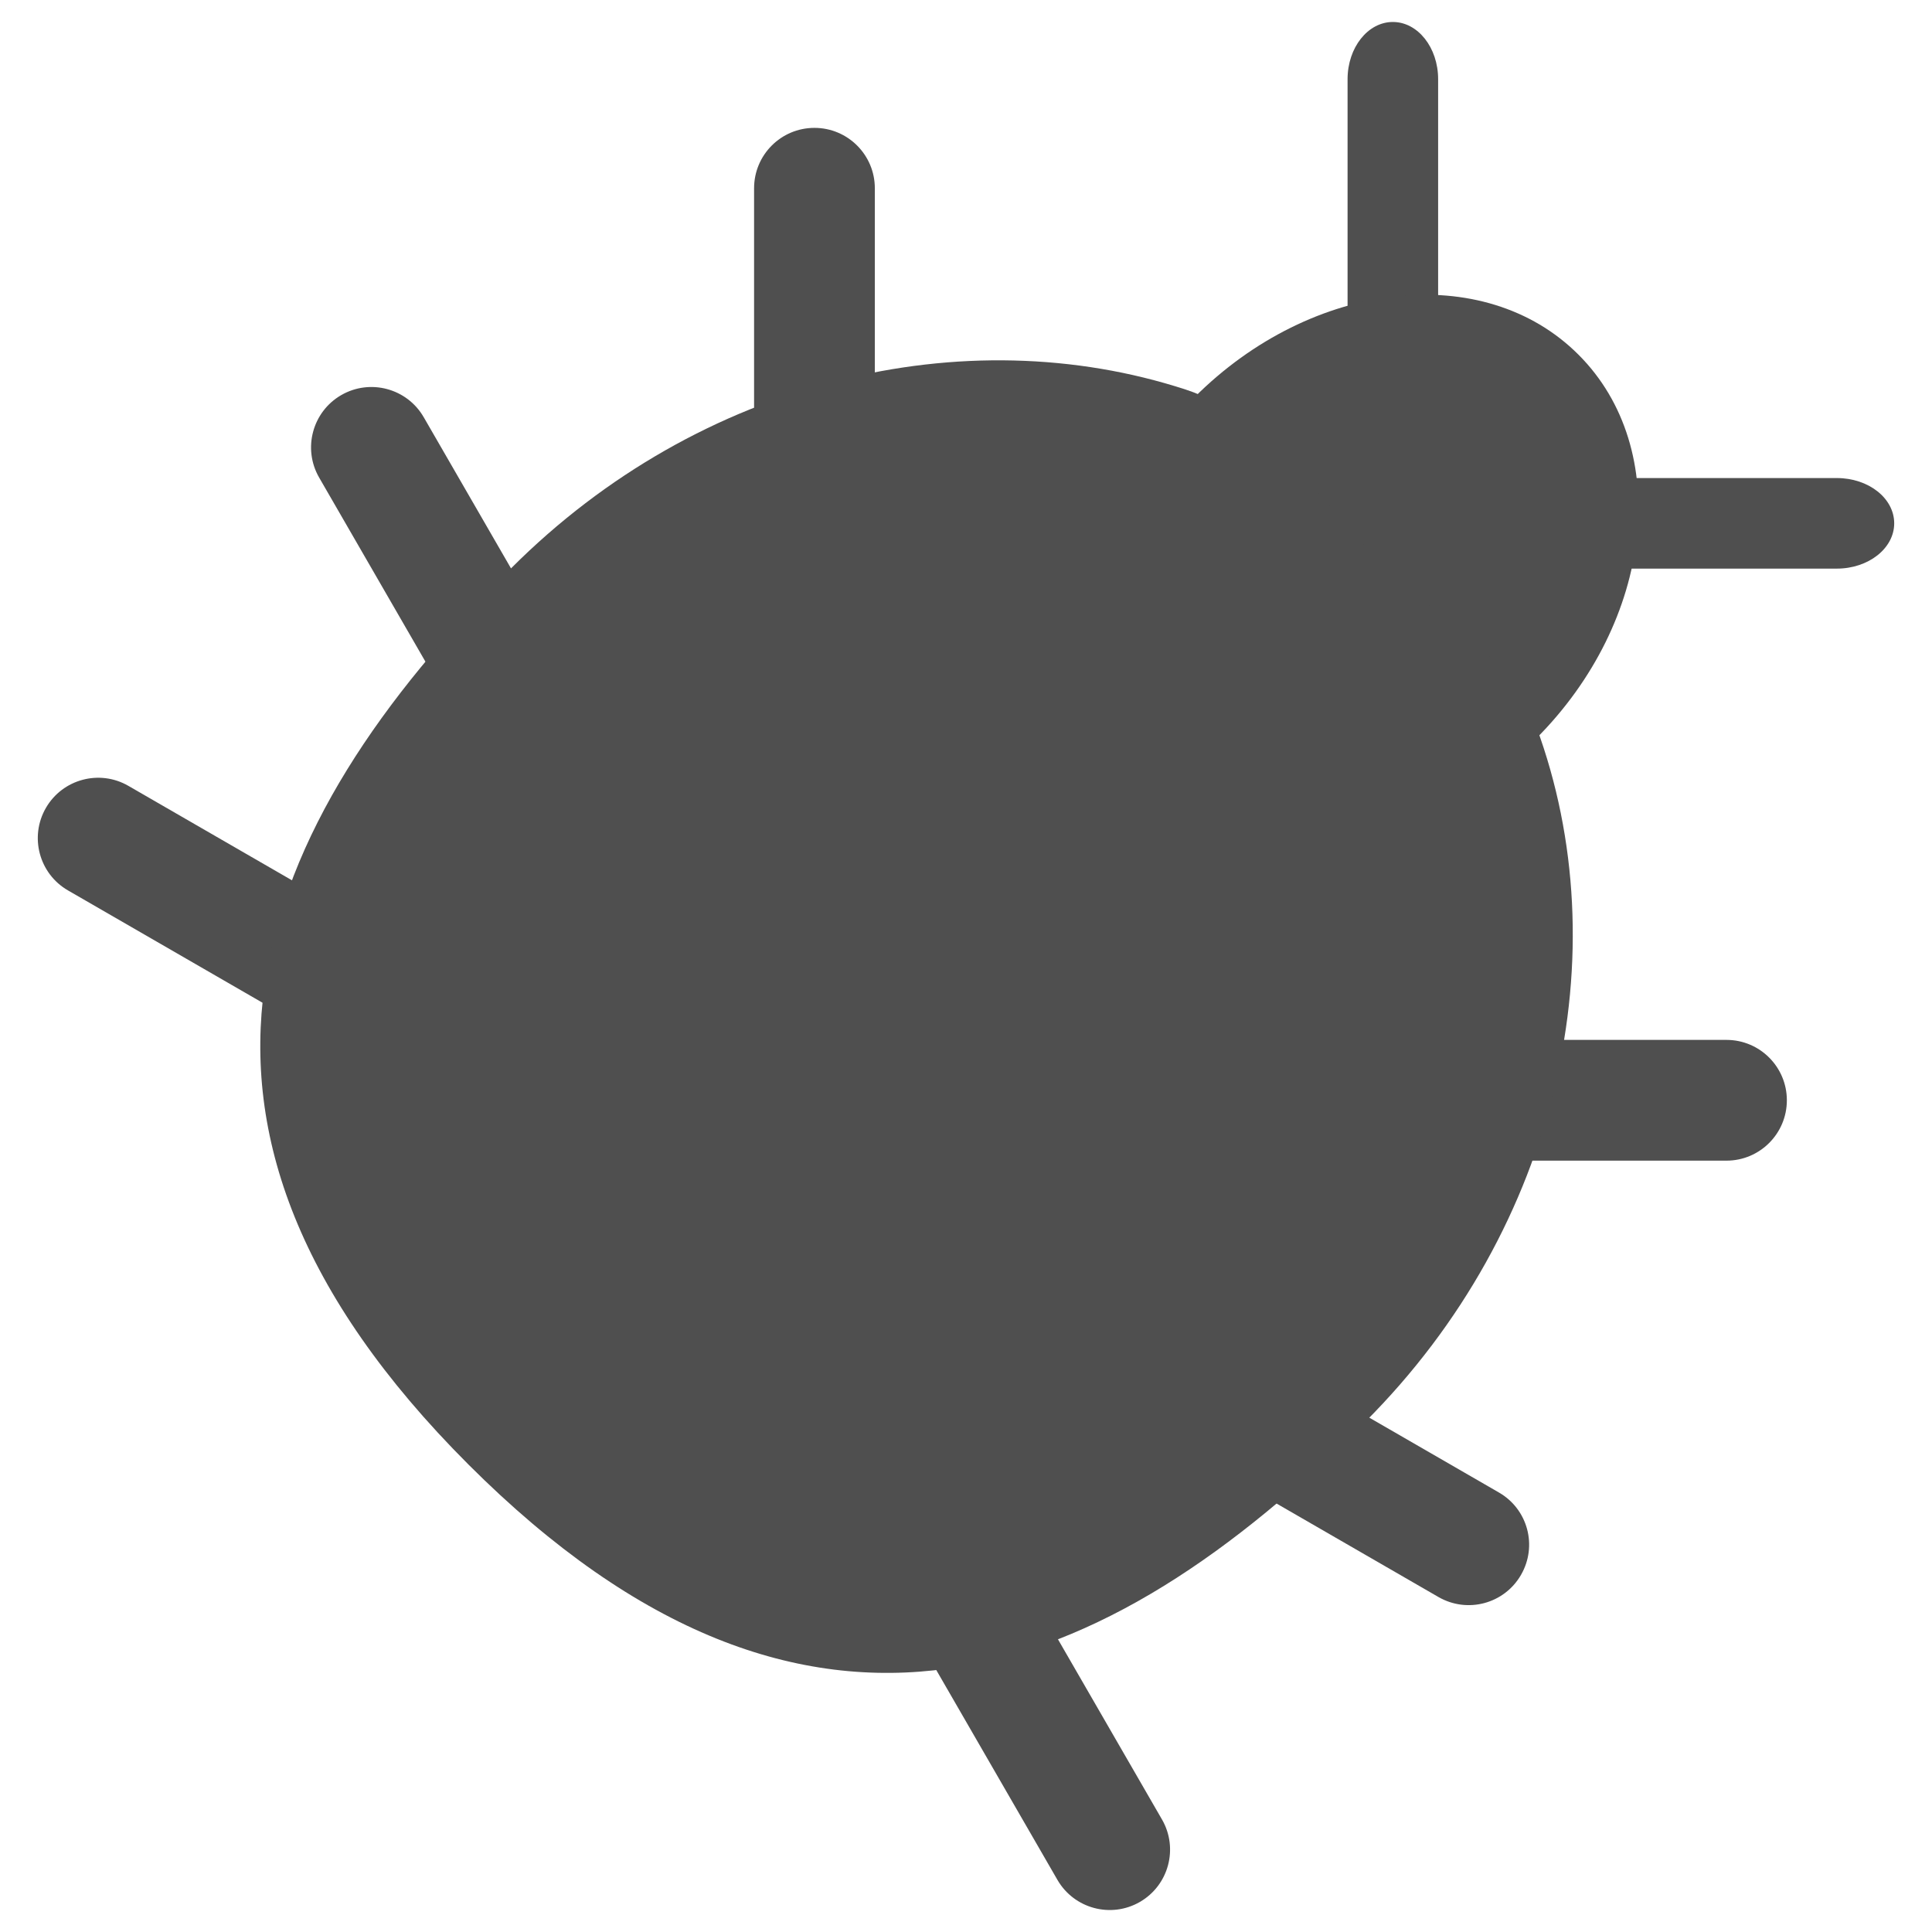
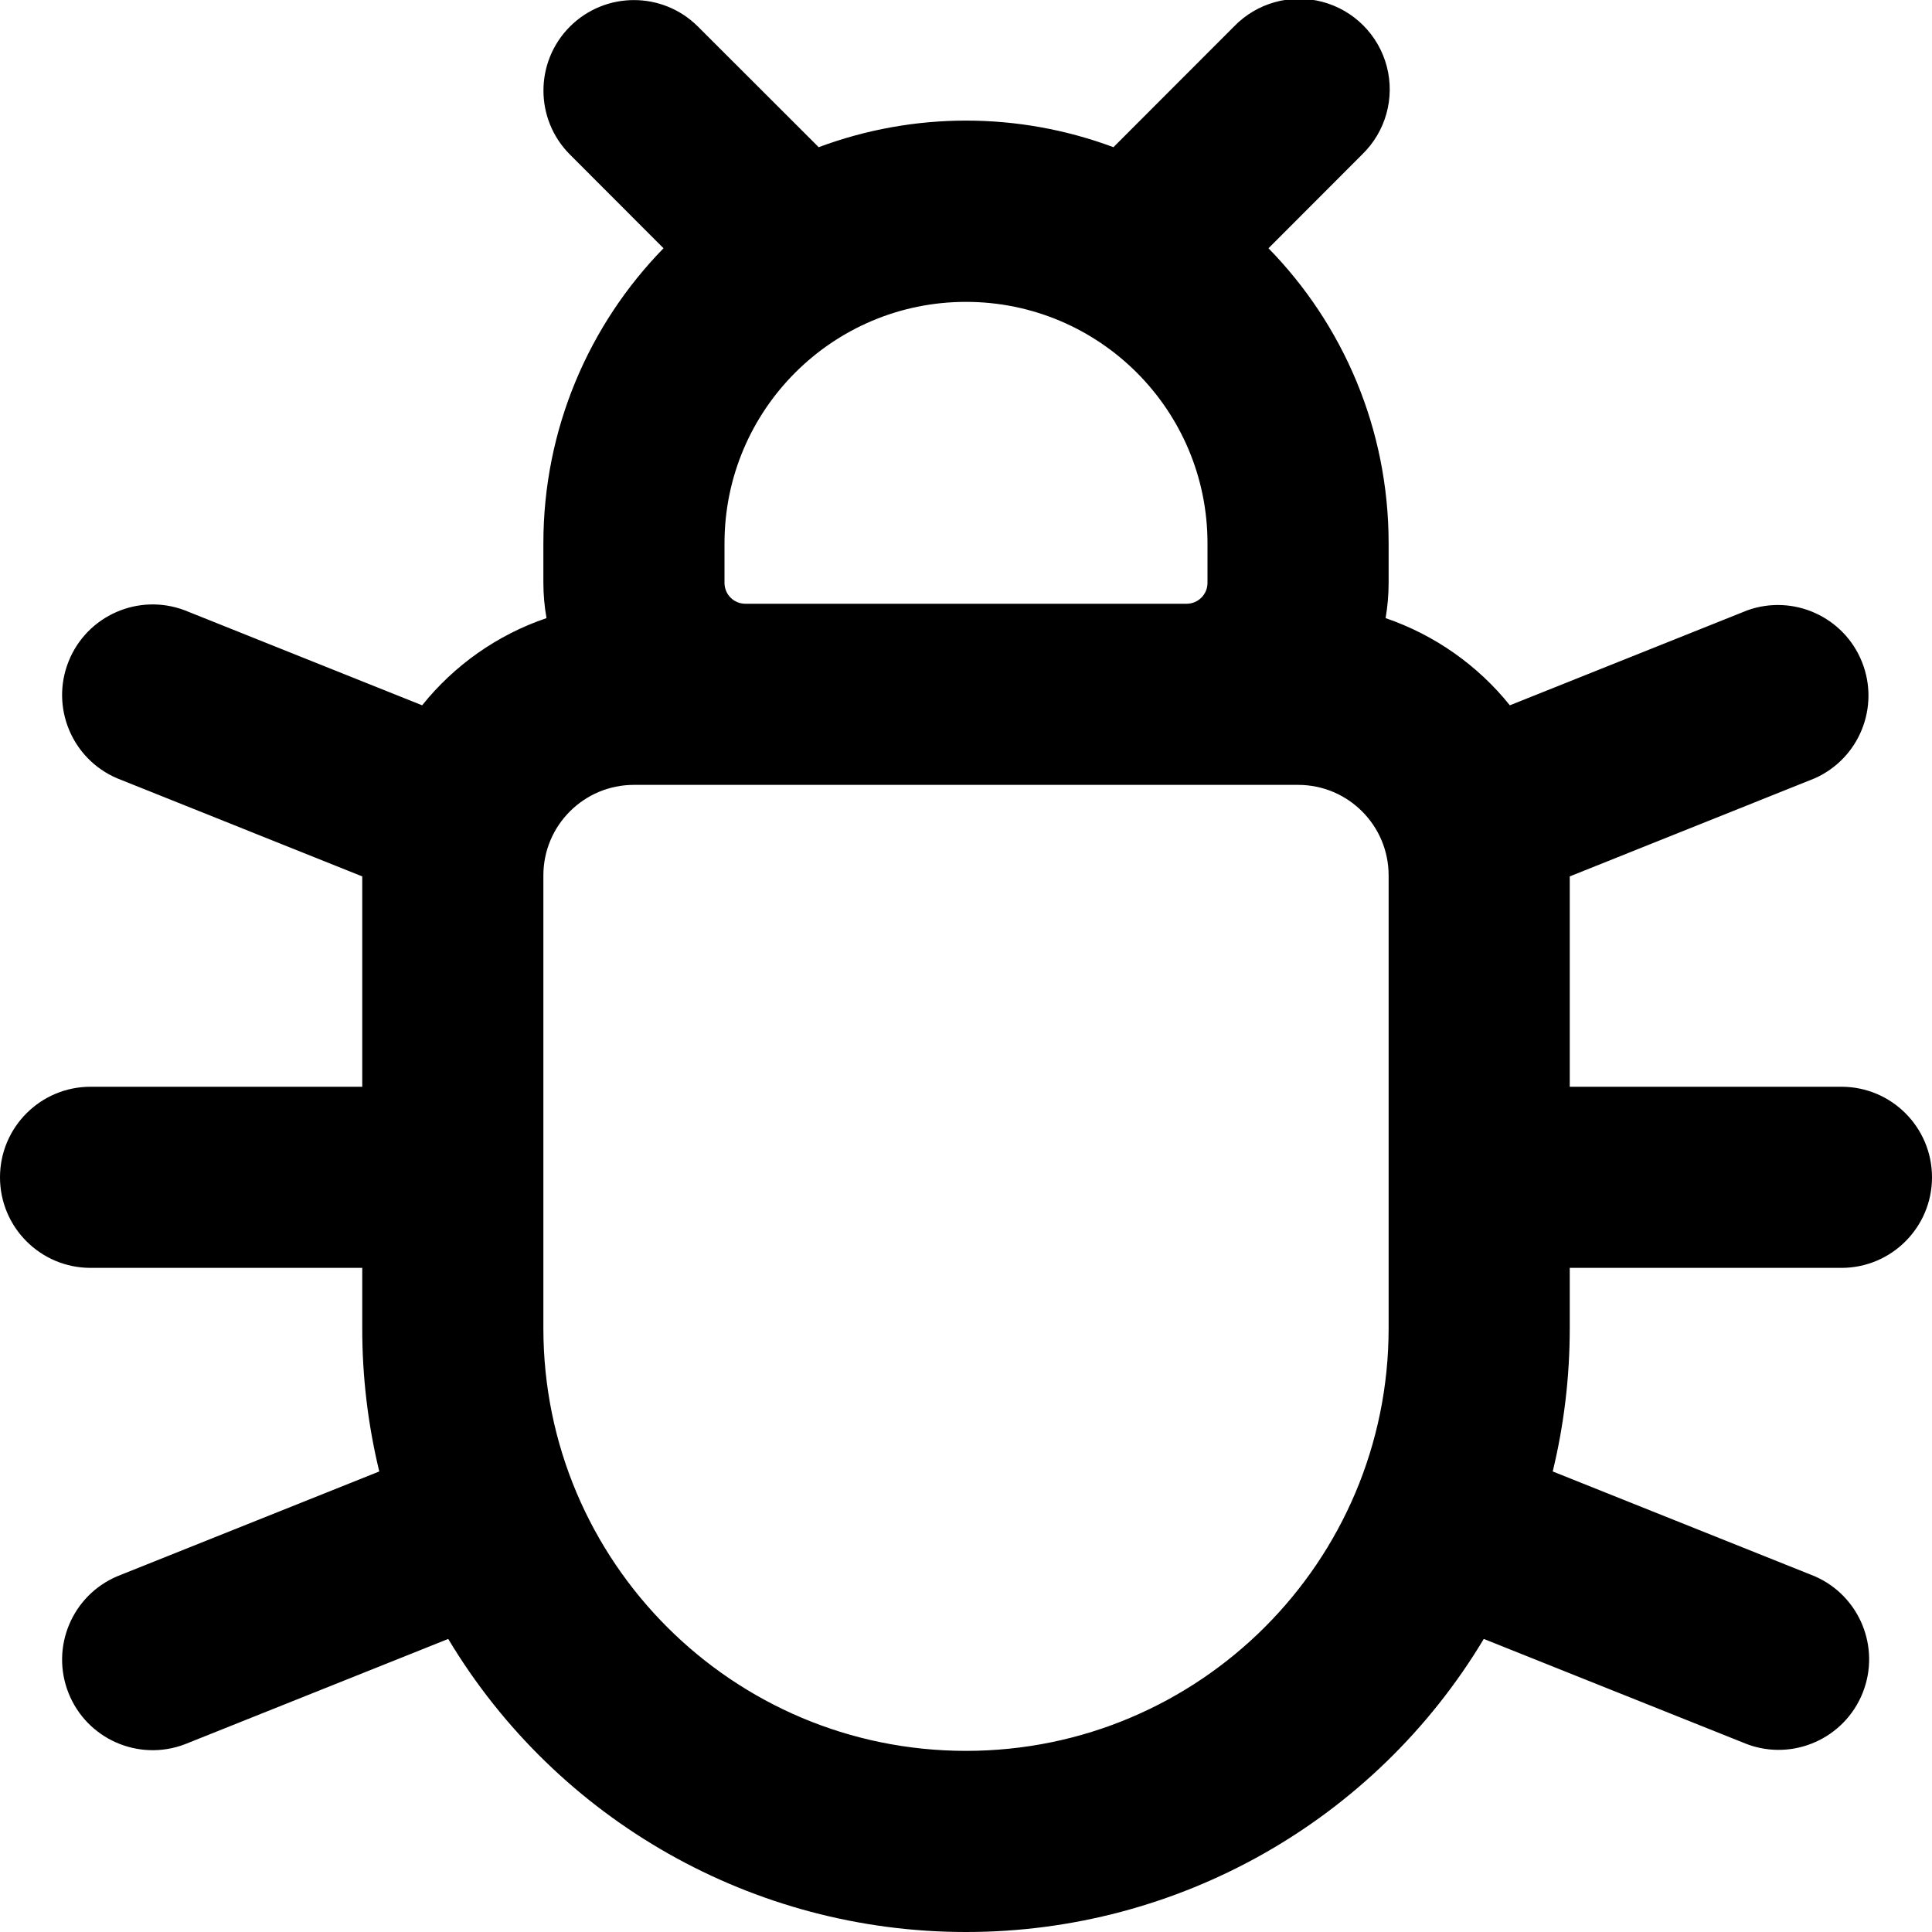
- <svg xmlns="http://www.w3.org/2000/svg" version="1.1" x="0" y="0" width="100%" height="100%" viewBox="0, 0, 16, 16">
-   <g id="Layer_1">
-     <g>
-       <g>
-         <path d="M11.535,0.182 L11.535,0.182 C11.742,0.182 11.91,0.394 11.91,0.656 L11.91,2.707 C11.91,2.969 11.742,3.182 11.535,3.182 L11.535,3.182 C11.328,3.182 11.16,2.969 11.16,2.707 L11.16,0.656 C11.16,0.394 11.328,0.182 11.535,0.182 z" fill="#4F4F4F" />
-         <path d="M15.687,4.334 L15.687,4.334 C15.687,4.541 15.474,4.709 15.212,4.709 L13.161,4.709 C12.899,4.709 12.687,4.541 12.687,4.334 L12.687,4.334 C12.687,4.126 12.899,3.959 13.161,3.959 L15.212,3.959 C15.474,3.959 15.687,4.126 15.687,4.334 z" fill="#4F4F4F" />
-       </g>
-       <g>
-         <path d="M8.123,12.47 L9.623,15.068 C9.761,15.307 9.679,15.613 9.44,15.751 L9.44,15.751 C9.201,15.889 8.895,15.807 8.757,15.568 L7.257,12.97 C7.119,12.731 7.201,12.425 7.44,12.287 L7.44,12.287 C7.679,12.149 7.985,12.231 8.123,12.47 z" fill="#4F4F4F" />
-         <path d="M1.063,6.508 L3.661,8.008 C3.901,8.146 3.982,8.452 3.844,8.691 L3.844,8.691 C3.706,8.93 3.401,9.012 3.161,8.874 L0.563,7.374 C0.324,7.236 0.242,6.93 0.38,6.691 L0.38,6.691 C0.518,6.452 0.824,6.37 1.063,6.508 z" fill="#4F4F4F" />
-         <path d="M11.298,8.612 L14.298,8.612 C14.574,8.612 14.798,8.836 14.798,9.112 L14.798,9.112 C14.798,9.388 14.574,9.612 14.298,9.612 L11.298,9.612 C11.022,9.612 10.798,9.388 10.798,9.112 L10.798,9.112 C10.798,8.836 11.022,8.612 11.298,8.612 z" fill="#4F4F4F" />
-         <path d="M7.245,1.559 L7.245,4.559 C7.245,4.835 7.021,5.059 6.745,5.059 L6.745,5.059 C6.468,5.059 6.245,4.835 6.245,4.559 L6.245,1.559 C6.245,1.283 6.468,1.059 6.745,1.059 L6.745,1.059 C7.021,1.059 7.245,1.283 7.245,1.559 z" fill="#4F4F4F" />
-         <path d="M9.815,10.86 L12.413,12.36 C12.653,12.498 12.735,12.803 12.596,13.043 L12.596,13.043 C12.458,13.282 12.153,13.364 11.913,13.226 L9.315,11.726 C9.076,11.588 8.994,11.282 9.132,11.043 L9.132,11.043 C9.27,10.803 9.576,10.722 9.815,10.86 z" fill="#4F4F4F" />
-         <path d="M3.509,3.455 L5.009,6.053 C5.147,6.292 5.065,6.598 4.826,6.736 L4.826,6.736 C4.587,6.874 4.281,6.792 4.143,6.553 L2.643,3.955 C2.505,3.716 2.587,3.41 2.826,3.272 L2.826,3.272 C3.065,3.134 3.371,3.216 3.509,3.455 z" fill="#4F4F4F" />
-       </g>
-       <path d="M9.537,6.472 C8.756,5.691 8.914,4.267 9.891,3.291 C10.867,2.314 12.291,2.156 13.072,2.937 C13.854,3.718 13.695,5.143 12.719,6.119 C11.743,7.095 10.318,7.254 9.537,6.472 z" fill="#4F4F4F" />
-       <path d="M3.88,12.129 C1.052,9.301 2.086,6.853 4.234,4.705 C5.799,3.139 7.99,2.63 9.819,3.226 C9.819,3.226 9.819,3.226 9.819,3.226 C10.499,3.448 10.922,4.145 11.451,4.674 C11.936,5.159 12.497,5.404 12.723,6.018 C13.41,7.88 12.92,10.161 11.305,11.776 C9.157,13.924 6.709,14.958 3.88,12.129 z" fill="#4F4F4F" />
-     </g>
-   </g>
+ <svg xmlns="http://www.w3.org/2000/svg" width="16" height="16" viewBox="0 0 16 16">
+   <path fill-rule="evenodd" d="M4.72.22a.75.75 0 011.06 0l1 .999a3.492 3.492 0 012.441 0l.999-1a.75.75 0 111.06 1.061l-.775.776c.616.63.995 1.493.995 2.444v.327c0 .1-.009.197-.025.292.408.14.764.392 1.029.722l1.968-.787a.75.75 0 01.556 1.392L13 7.258V9h2.25a.75.75 0 010 1.5H13v.5c0 .409-.049.806-.141 1.186l2.17.868a.75.75 0 01-.557 1.392l-2.184-.873A4.997 4.997 0 018 16a4.997 4.997 0 01-4.288-2.427l-2.183.873a.75.75 0 01-.558-1.392l2.17-.868A5.013 5.013 0 013 11v-.5H.75a.75.75 0 010-1.5H3V7.258L.971 6.446a.75.75 0 01.558-1.392l1.967.787c.265-.33.62-.583 1.03-.722a1.684 1.684 0 01-.026-.292V4.5c0-.951.38-1.814.995-2.444L4.72 1.28a.75.75 0 010-1.06zM6.173 5h3.654A.173.173 0 0010 4.827V4.5a2 2 0 10-4 0v.327c0 .096.077.173.173.173zM5.25 6.5a.75.75 0 00-.75.75V11a3.5 3.5 0 107 0V7.25a.75.75 0 00-.75-.75h-5.5z" />
</svg>
